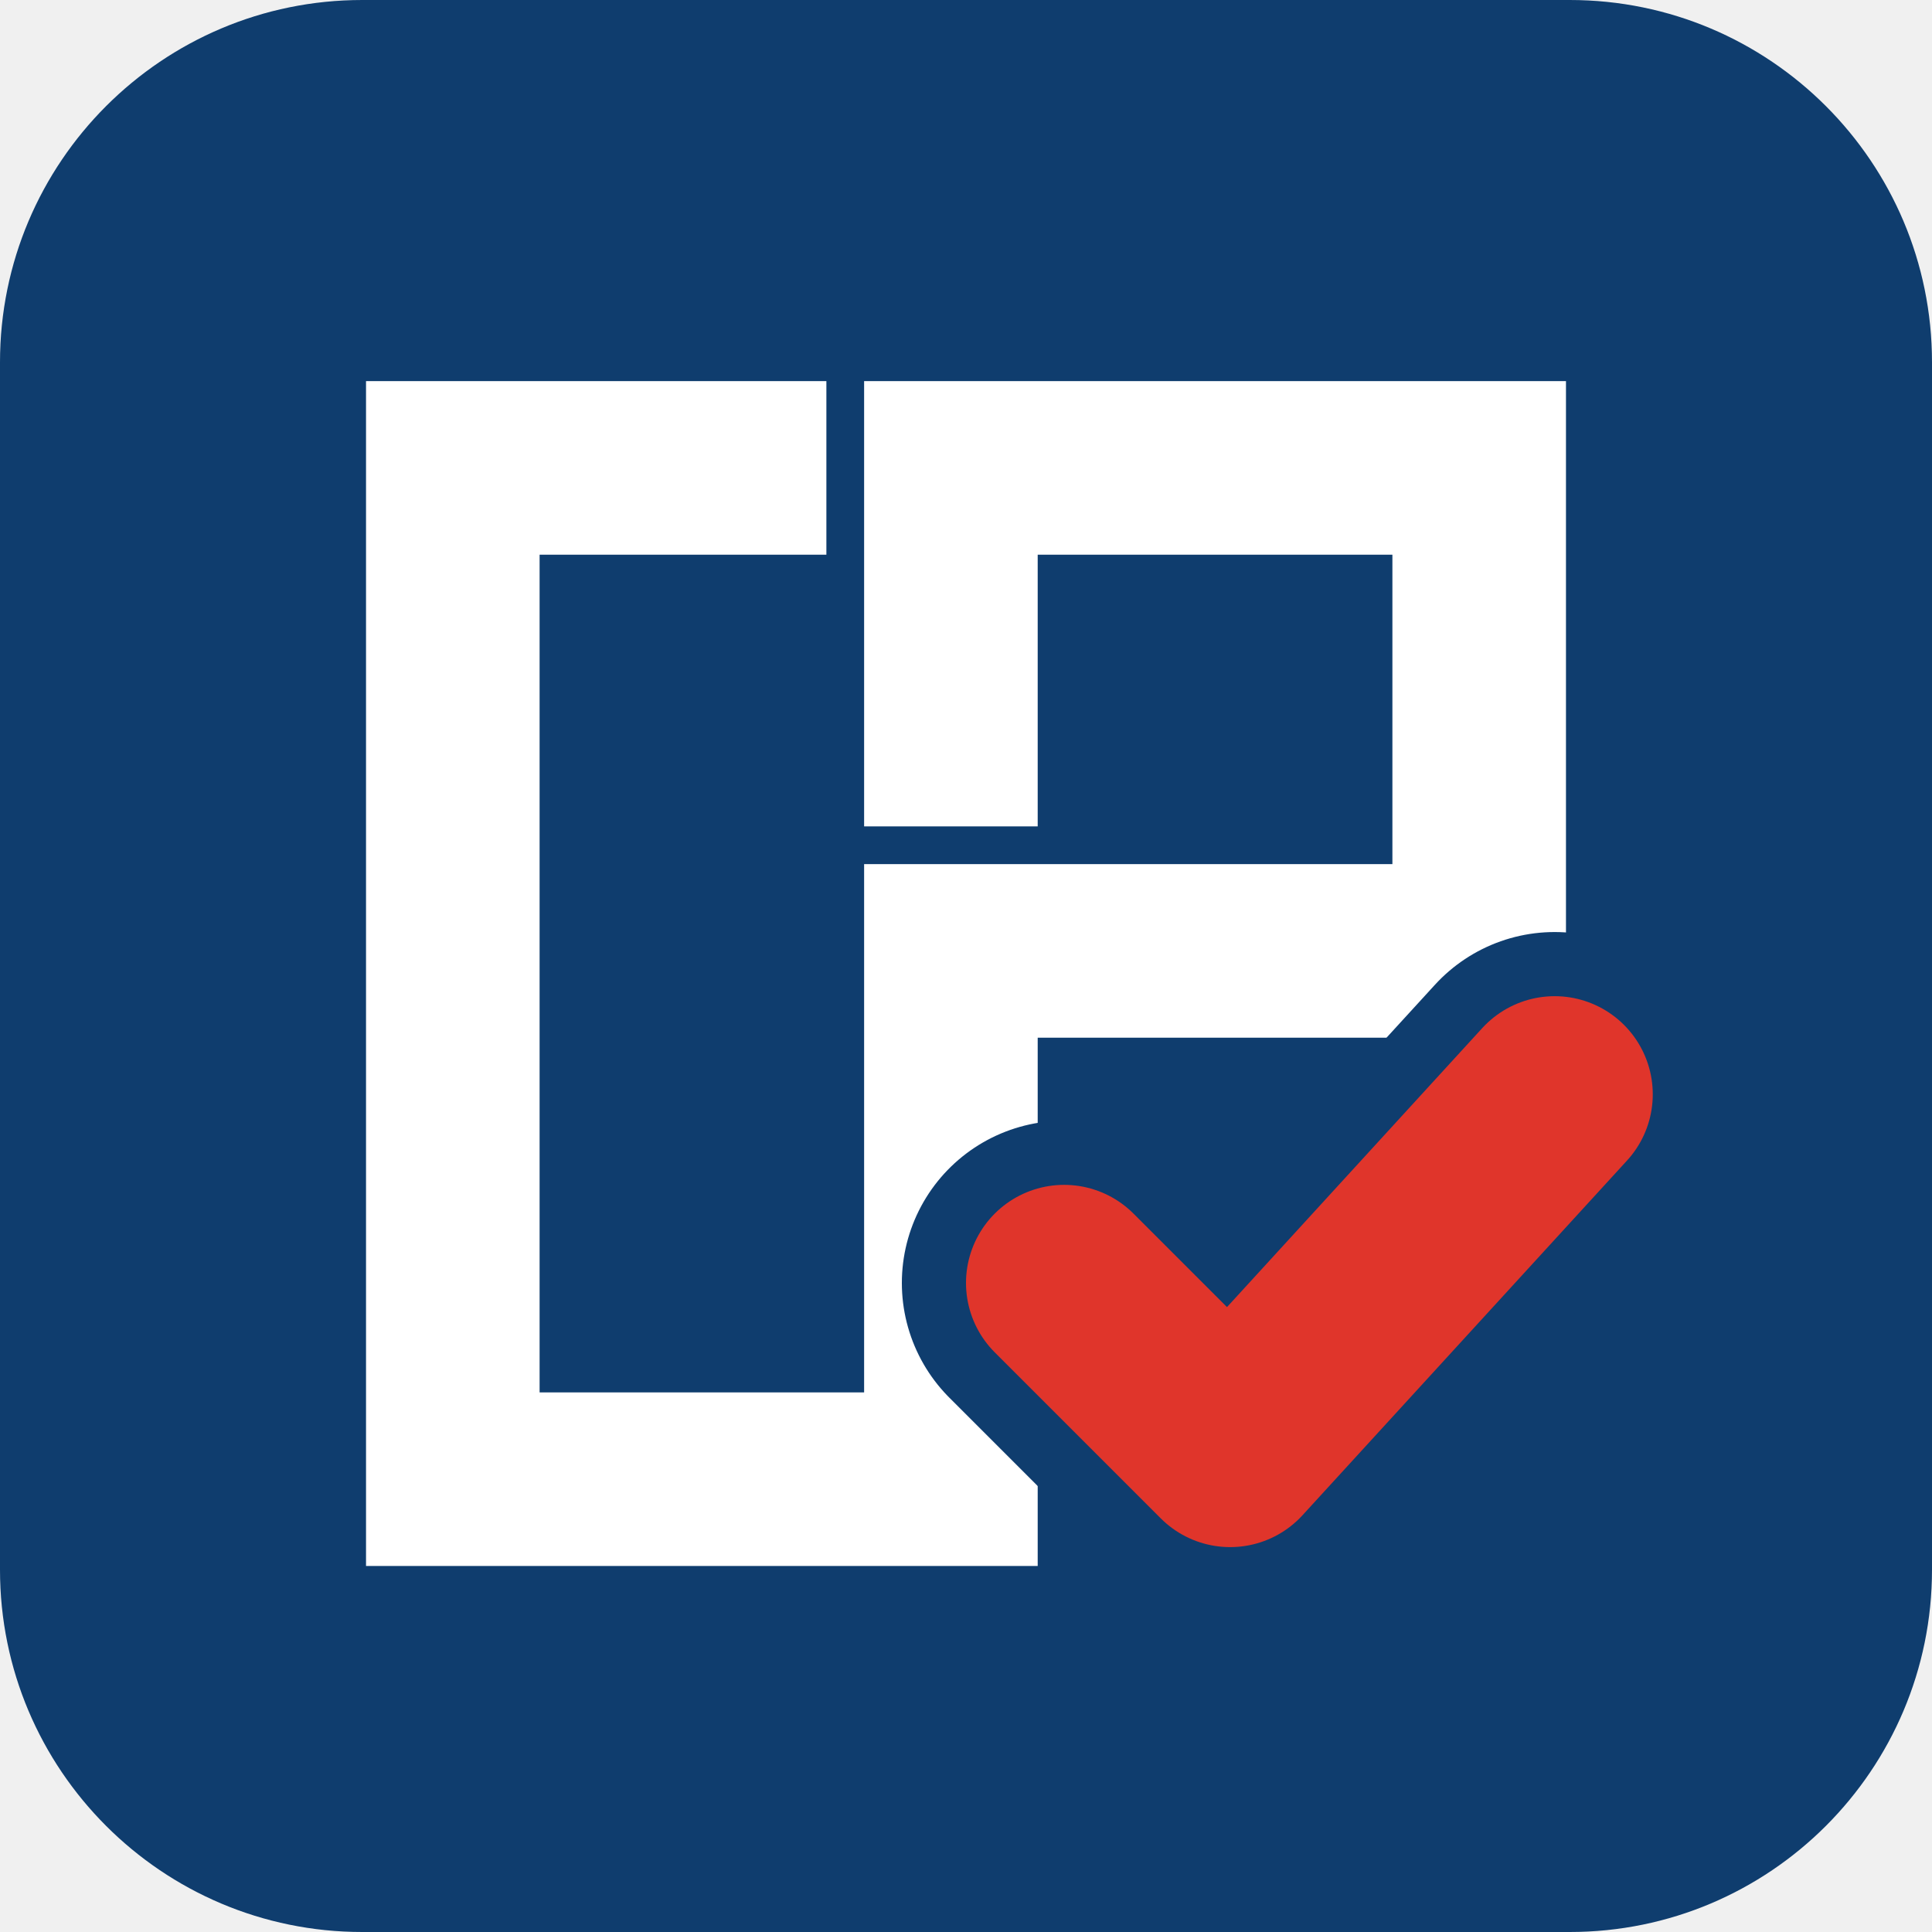
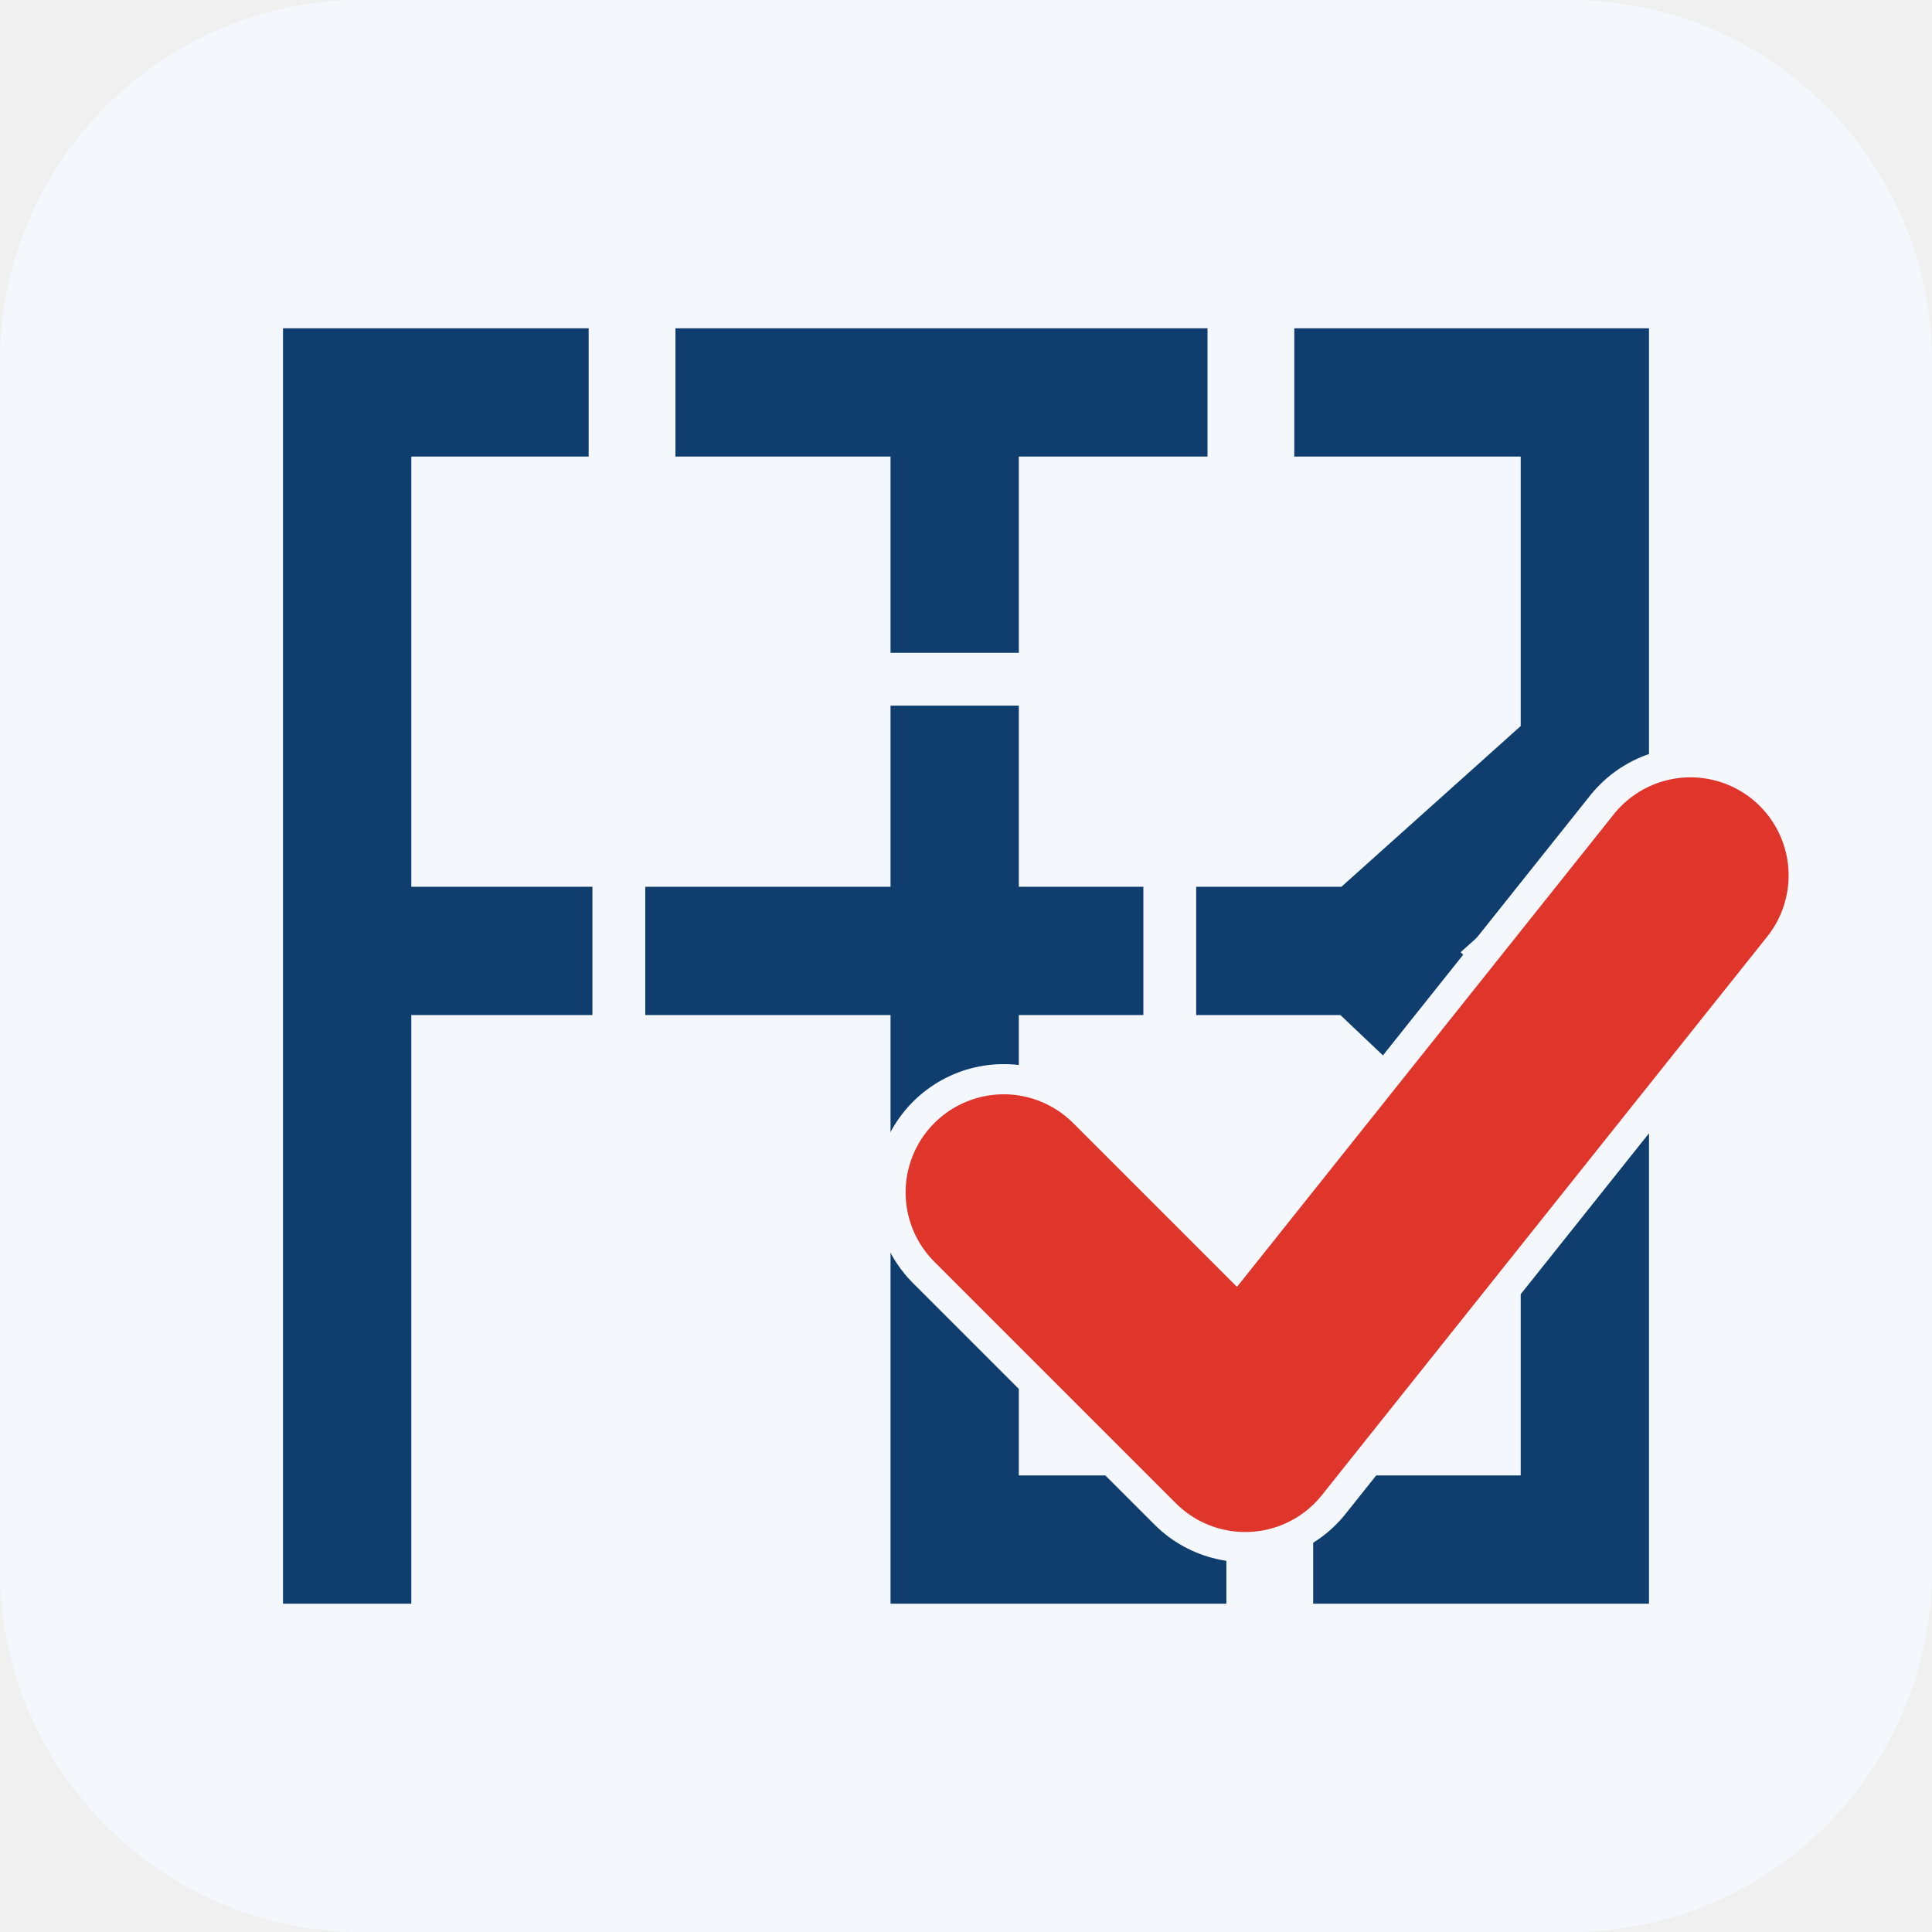
<svg xmlns="http://www.w3.org/2000/svg" viewBox="0 0 512 512">
-   <rect width="512" height="512" rx="96" fill="#0F3D6E" />
-   <path d="M196 124H120V392H252V252H392V124H262M252 124V196" fill="none" stroke="#fff" stroke-width="46" stroke-linecap="square" stroke-linejoin="miter" />
-   <path d="M282 340L326 384L412 290" fill="none" stroke="#0F3D6E" stroke-width="86" stroke-linecap="round" stroke-linejoin="round" />
-   <path d="M282 340L326 384L412 290" fill="none" stroke="#E0352B" stroke-width="52" stroke-linecap="round" stroke-linejoin="round" />
+   <rect width="512" height="512" rx="96" fill="#F4F8FC" />
+   <path d="M92 408V104H139M196 104H303M360 104H420V200L362 252L420 307V408H365M308 408H253M253 104V156M253 204V408M92 252H140M188 252H286M334 252H362" fill="none" stroke="#0F3D6E" stroke-width="34" stroke-linecap="square" stroke-linejoin="miter" />
+   <path d="M266 316L330 380L448 232" fill="none" stroke="#F4F8FC" stroke-width="68" stroke-linecap="round" stroke-linejoin="round" />
+   <path d="M266 316L330 380L448 232" fill="none" stroke="#E0352B" stroke-width="52" stroke-linecap="round" stroke-linejoin="round" />
</svg>
